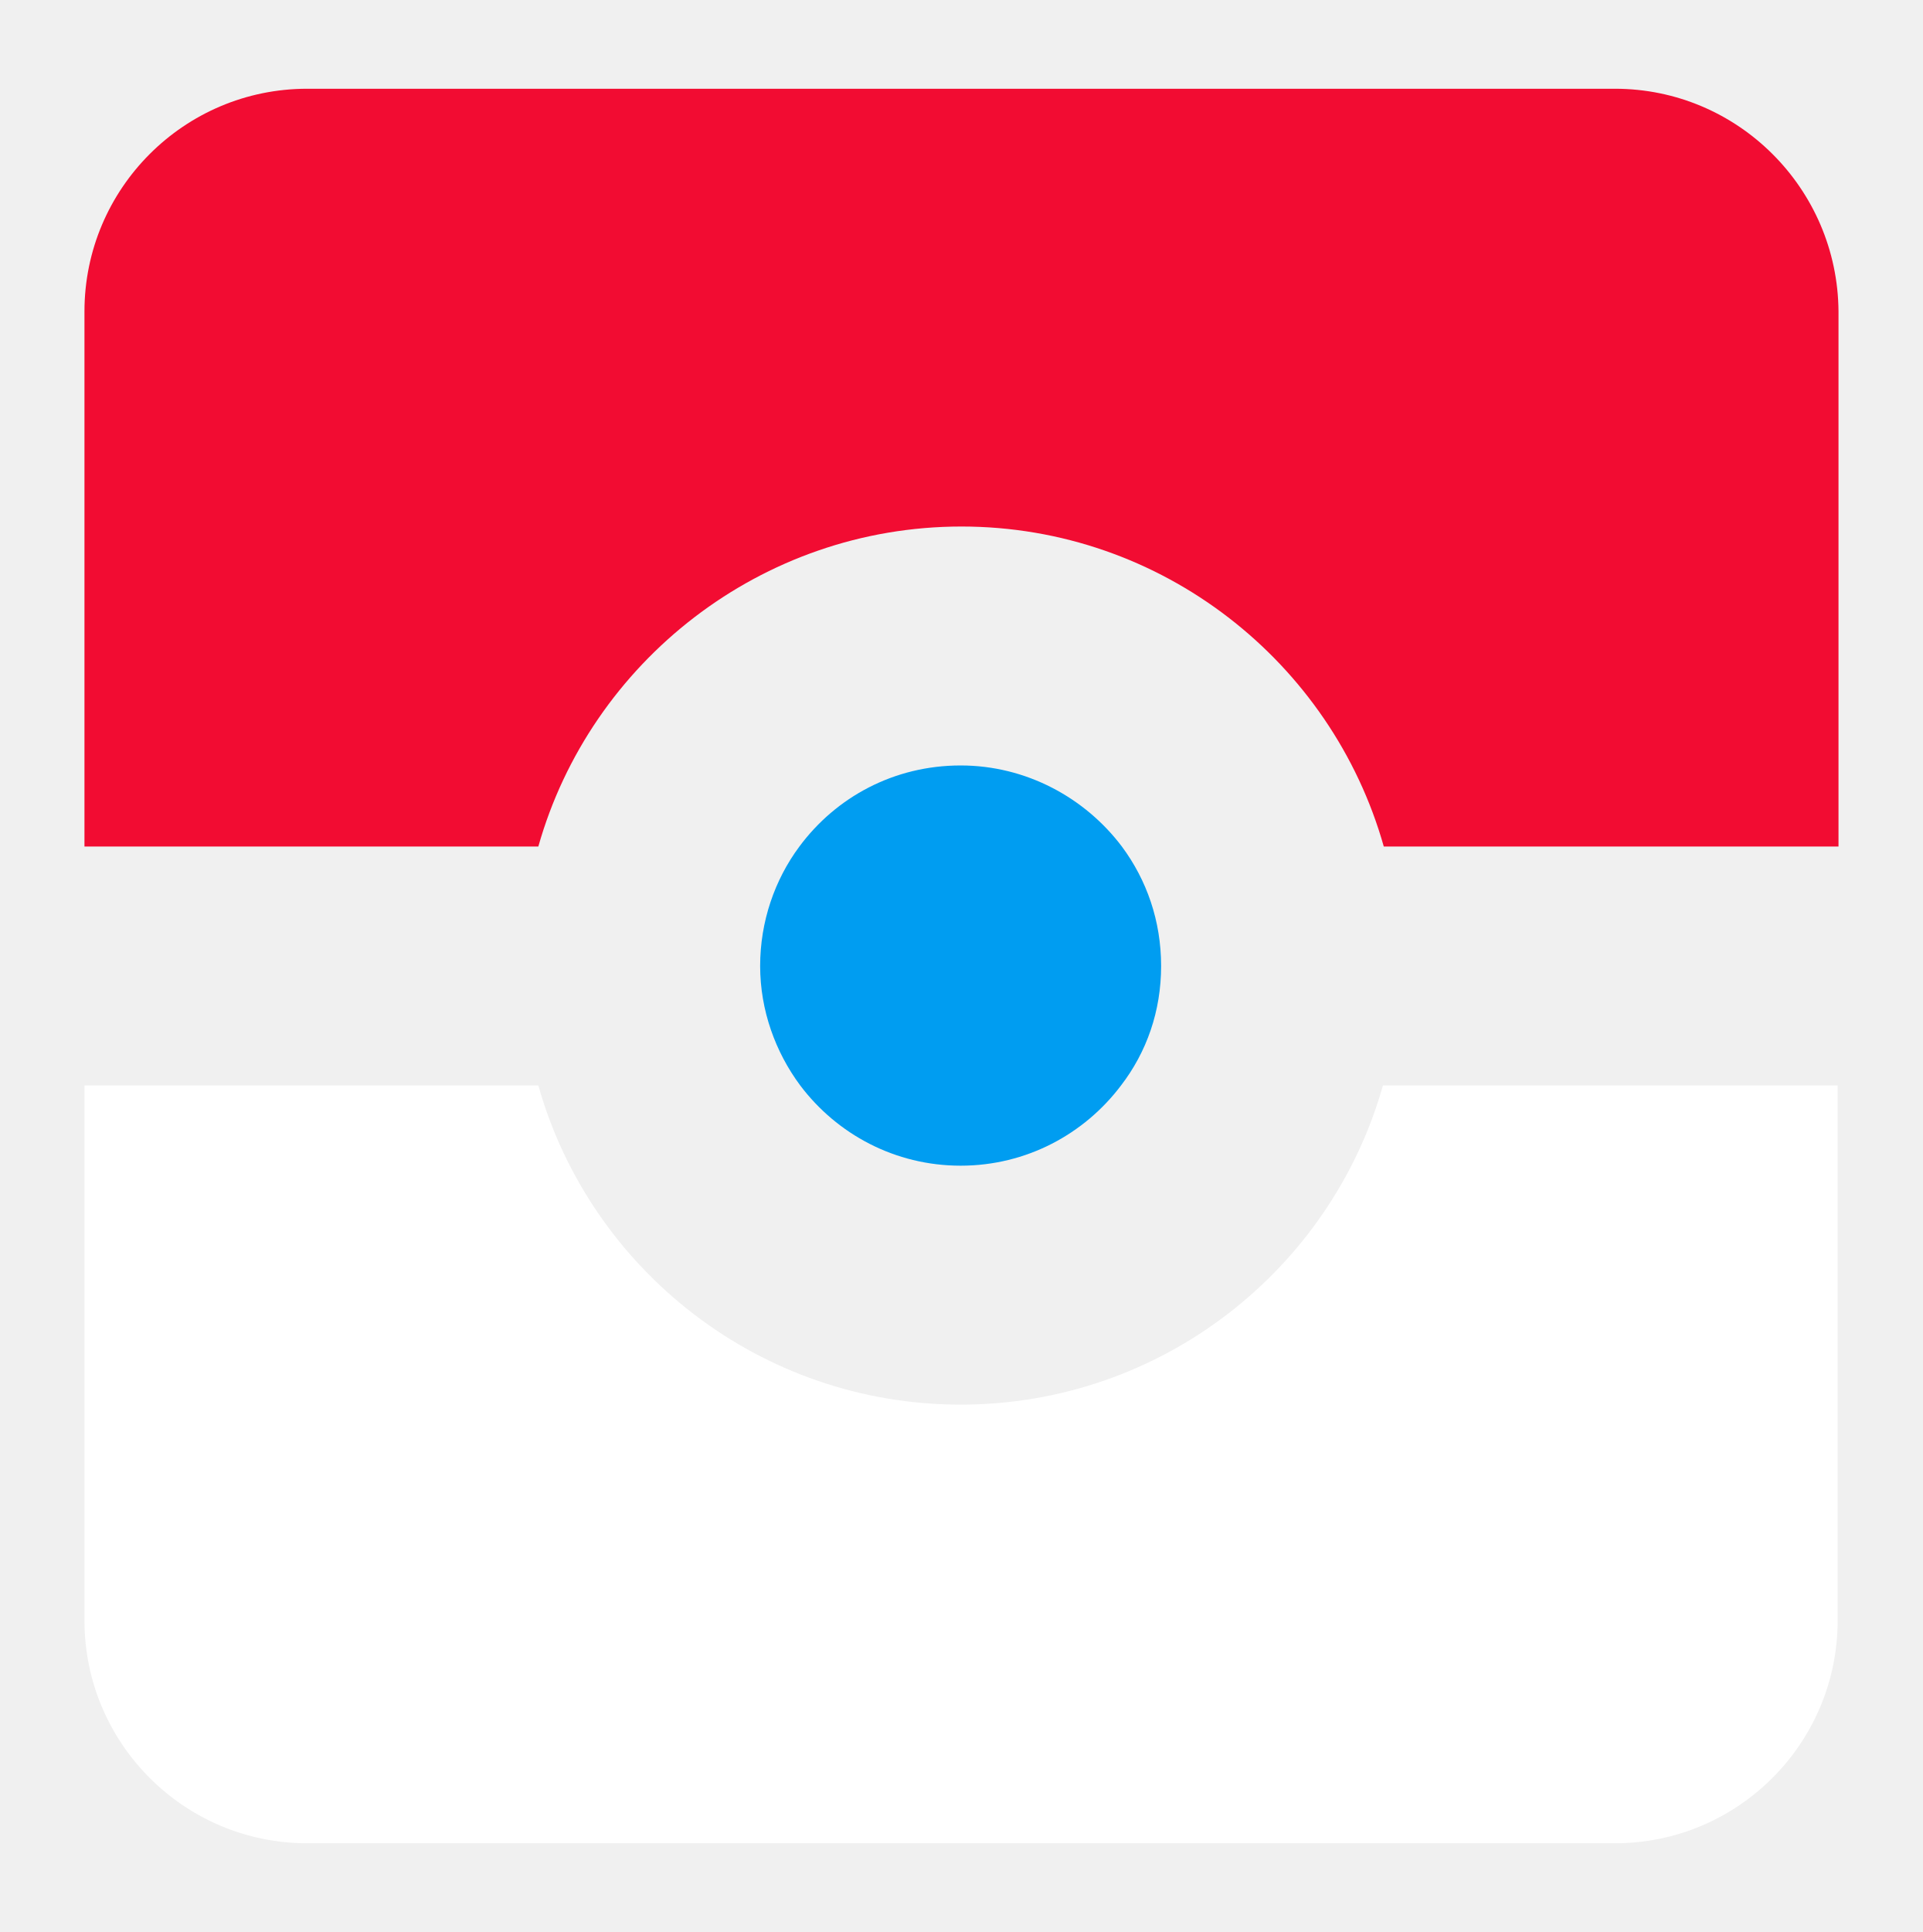
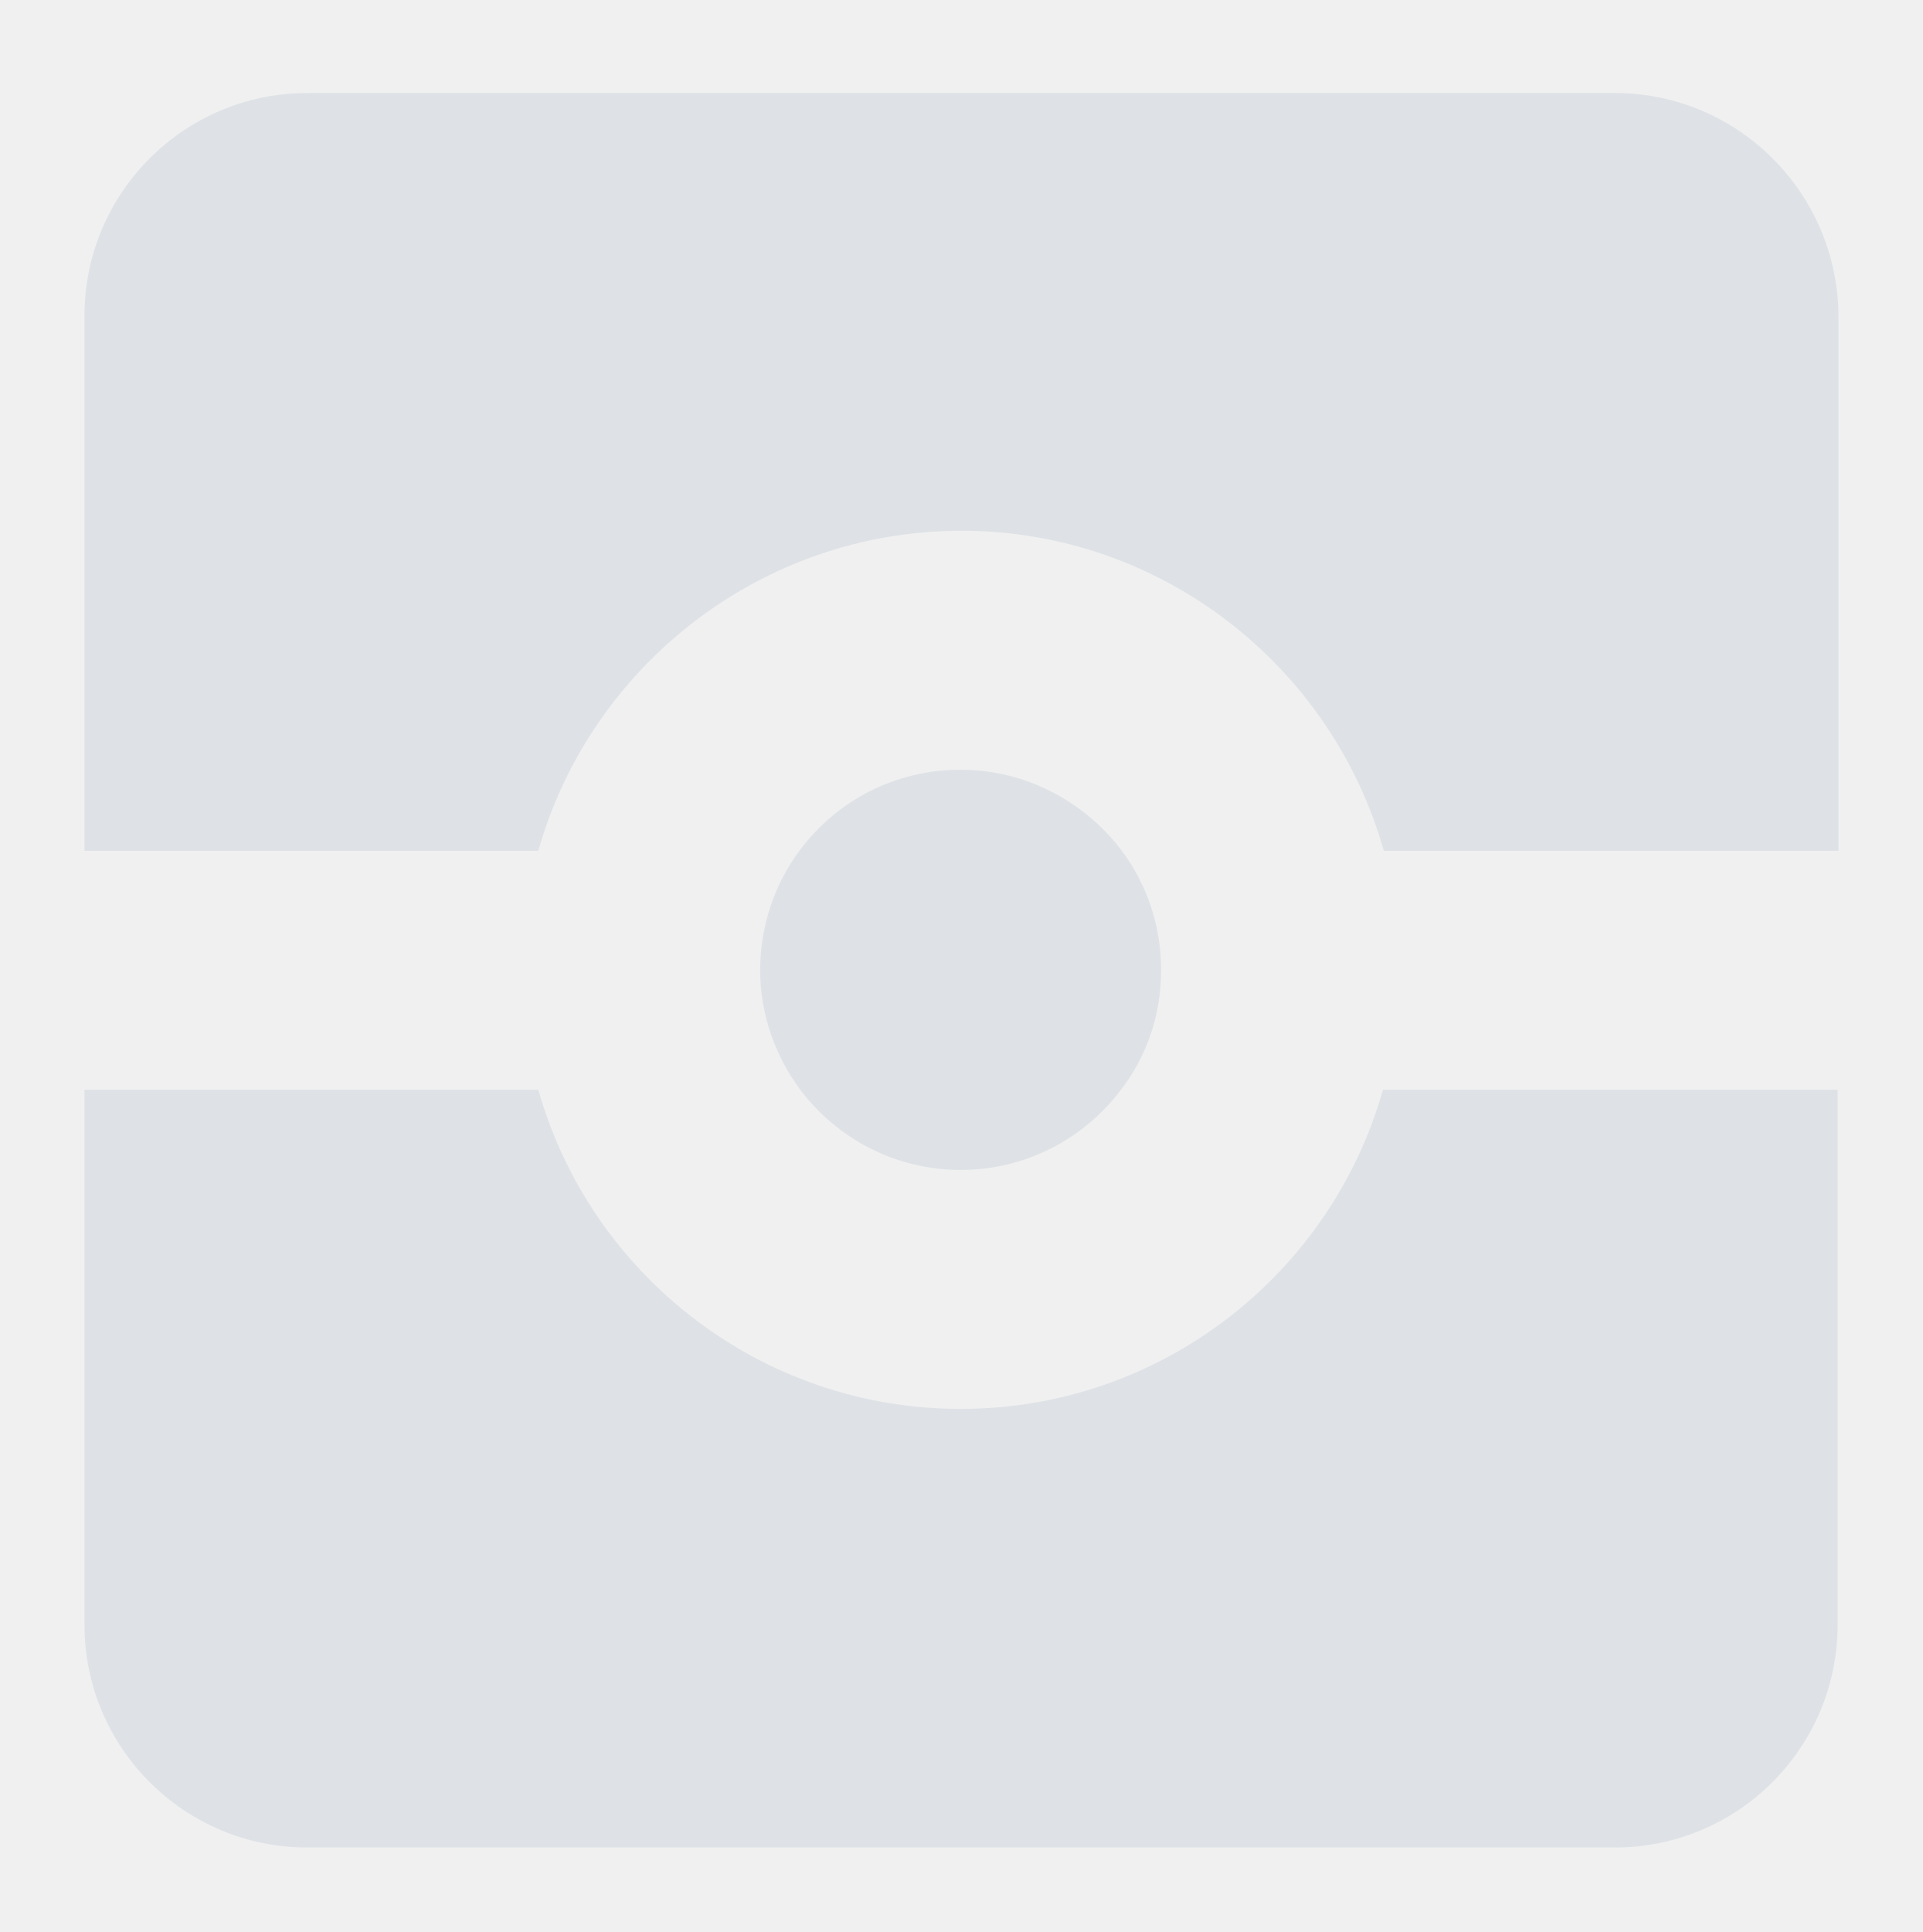
<svg xmlns="http://www.w3.org/2000/svg" version="1.1" id="Layer_1" x="0px" y="0px" viewBox="0 0 225.4 226.4" style="enable-background:new 0 0 225.4 226.4;" xml:space="preserve">
  <style type="text/css">
- 	.st0{enable-background:new    ;}
- 	.st1{fill:#F20C32;}
- 	.st2{fill:#272727;}
- 	.st3{fill:none;}
- 	.st4{fill:#FFFFFF;}
- 	.st5{fill:#C80025;}
- 	.st6{fill:#009DF1;}
- 	.st7{fill:url(#SVGID_1_);}
- 	.st8{fill:url(#SVGID_2_);}
- 	.st9{fill:#606060;}
+ 	.st0{fill:#DEE2E6;}
+ 	.st0:hover{fill:#009df1;}
</style>
+   <path class="st0" d="M162.1,127.7c-6.1,21.6-26,37.4-49.5,37.4s-43.4-15.8-49.5-37.4H9.9v62.7c0,14.4,11.7,26.1,26.1,26.1h153.3  c14.4,0,26.1-11.7,26.1-26.1v-62.7L162.1,127.7L162.1,127.7z" />
+   <path class="st0" d="M215.5,37v62.7h-53.3c-6.1-21.6-26-37.5-49.5-37.5S69.2,78.1,63.1,99.7H9.9V37c0-14.4,11.7-26.1,26.1-26.1  h153.3C203.7,10.9,215.4,22.6,215.5,37z" />
  <g>
-     <g class="st0">
-       <path class="st1" d="M819.8,757c0,48.4-33.5,81.6-85.6,81.6H673V675.4h61.2C786.3,675.4,819.8,708.4,819.8,757z M731.7,804.3    c30,0,47.7-17.2,47.7-47.2s-17.7-47.7-47.7-47.7h-18.8v94.9H731.7z" />
-       <path class="st1" d="M942.2,707.3H882v33h53.3V771H882v35.8h60.2v31.9h-100V675.4h100V707.3z" />
-       <path class="st1" d="M1034.7,788.7l-29.3,50h-45.1l52.3-83l-53.5-80.2h46.3l32.8,49.3l28.8-49.3h45.1l-51.9,82.3l54,80.9H1068    L1034.7,788.7z" />
-     </g>
-     <g class="st0">
-       <path class="st2" d="M1245.3,809.8h-60.9l-9.8,28.8H1133l59.1-163.3h46l59.1,163.3h-42.1L1245.3,809.8z M1214.9,719.4l-20,59.8    h40.2L1214.9,719.4z" />
-       <path class="st2" d="M1379.5,780.1h-24.7v58.6H1315V675.4h64.4c40,0,60,22.6,60,52.6C1439.5,754.9,1421.2,780.1,1379.5,780.1z     M1376.5,748.4c15.8,0,22.6-7.9,22.6-20.5s-6.7-20.5-22.6-20.5h-21.6v40.9L1376.5,748.4L1376.5,748.4z" />
-       <path class="st2" d="M1524.7,780.1H1500v58.6h-39.8V675.4h64.4c40,0,60,22.6,60,52.6C1584.7,754.9,1566.3,780.1,1524.7,780.1z     M1521.6,748.4c15.8,0,22.6-7.9,22.6-20.5s-6.7-20.5-22.6-20.5H1500v40.9L1521.6,748.4L1521.6,748.4z" />
-     </g>
-   </g>
-   <rect x="147.3" y="-809.6" class="st3" width="516.3" height="259.9" />
-   <text transform="matrix(1 0 0 1 147.3353 -575.881)" class="st1" style="font-family:'Poppins-Bold'; font-size:274.186px;">dex</text>
-   <rect x="892.6" y="-15.5" class="st3" width="629.8" height="224.8" />
-   <text transform="matrix(1 0 0 1 1072.47 -522.8944)" class="st2" style="font-family:'Poppins-Bold'; font-size:255.771px;">app</text>
-   <circle class="st2" cx="-301.8" cy="531.3" r="19.5" />
-   <path class="st4" d="M-181.6,106.7c-3.2-13.9-15.6-24.3-30.5-24.3s-27.3,10.4-30.5,24.3c-0.5,2.2-0.8,4.6-0.8,7s0.3,4.8,0.8,7  c3.2,13.9,15.6,24.3,30.5,24.3s27.4-10.4,30.5-24.3c0.5-2.2,0.8-4.6,0.8-7C-180.8,111.2-181.1,108.9-181.6,106.7z M-168.1,120.7  c-3.3,21.3-21.8,37.6-44,37.6s-40.7-16.3-44-37.6h-58.8v69.7c0,14.4,11.7,26.1,26.1,26.1h153.3c14.4,0,26.1-11.7,26.1-26.1v-69.7  H-168.1L-168.1,120.7z" />
-   <rect x="146.8" y="-400.6" class="st1" width="219.6" height="219.6" />
-   <rect x="395.6" y="-400.6" class="st5" width="219.6" height="219.6" />
-   <rect x="644.4" y="-400.6" class="st6" width="219.6" height="219.6" />
-   <circle class="st4" cx="-301.8" cy="531.3" r="19.5" />
-   <path class="st4" d="M-301.8,496.2c-19.4,0-35.1,15.7-35.1,35.1c0,19.4,15.7,35.1,35.1,35.1s35.1-15.7,35.1-35.1  C-266.7,511.9-282.4,496.2-301.8,496.2z M-301.8,560.6c-16.2,0-29.3-13.1-29.3-29.3S-318,502-301.8,502s29.3,13.1,29.3,29.3  S-285.6,560.6-301.8,560.6z" />
-   <linearGradient id="SVGID_1_" gradientUnits="userSpaceOnUse" x1="-249.45" y1="-1227.486" x2="-249.45" y2="-1384.786" gradientTransform="matrix(1 0 0 -1 0 -766.886)">
-     <stop offset="0" style="stop-color:#F20C32" />
-     <stop offset="1" style="stop-color:#C80025" />
-   </linearGradient>
-   <path class="st7" d="M-167.2,460.6h-164.5c-11.3,0-20.5,9.2-20.5,20.5v136.8h39.8c5.2,0,10.2-2.6,13.2-6.9l70.1-100.6  c4.7-6.8,12.4-10.8,20.7-10.8h61.7v-18.5C-146.7,469.8-155.9,460.6-167.2,460.6z M-301.8,560.6c-16.2,0-29.3-13.1-29.3-29.3  S-318,502-301.8,502s29.3,13.1,29.3,29.3S-285.6,560.6-301.8,560.6z" />
-   <linearGradient id="SVGID_2_" gradientUnits="userSpaceOnUse" x1="-249.45" y1="-1275.686" x2="-249.45" y2="-1432.986" gradientTransform="matrix(1 0 0 -1 0 -766.886)">
-     <stop offset="0" style="stop-color:#F20C32" />
-     <stop offset="1" style="stop-color:#C80025" />
-   </linearGradient>
-   <path class="st8" d="M-208.4,508.8h61.7v136.8c0,11.3-9.2,20.5-20.5,20.5h-164.5c-11.3,0-20.5-9.2-20.5-20.5v-18.5h39.8  c8.2,0,16-4,20.7-10.8l70.1-100.6C-218.6,511.4-213.6,508.8-208.4,508.8z" />
-   <circle class="st6" cx="-301.8" cy="531.3" r="19.5" />
-   <circle class="st2" cx="-301.8" cy="776.6" r="19.5" />
-   <circle class="st4" cx="-301.8" cy="776.6" r="19.5" />
-   <path class="st4" d="M-301.8,741.5c-19.4,0-35.1,15.7-35.1,35.1c0,19.4,15.7,35.1,35.1,35.1s35.1-15.7,35.1-35.1  C-266.7,757.2-282.4,741.5-301.8,741.5z M-301.8,805.9c-16.2,0-29.3-13.1-29.3-29.3s13.1-29.3,29.3-29.3c16.2,0,29.3,13.1,29.3,29.3  S-285.6,805.9-301.8,805.9z" />
-   <path class="st4" d="M-167.2,705.9h-164.5c-11.3,0-20.5,9.2-20.5,20.5v136.8h39.8c5.2,0,10.2-2.6,13.2-6.9l70.1-100.6  c4.7-6.8,12.4-10.8,20.7-10.8h61.7v-18.5C-146.7,715.1-155.9,705.9-167.2,705.9z M-301.8,805.9c-16.2,0-29.3-13.1-29.3-29.3  s13.1-29.3,29.3-29.3c16.2,0,29.3,13.1,29.3,29.3S-285.6,805.9-301.8,805.9z" />
-   <path class="st4" d="M-208.4,754.1h61.7v136.8c0,11.3-9.2,20.5-20.5,20.5h-164.5c-11.3,0-20.5-9.2-20.5-20.5v-18.5h39.8  c8.2,0,16-4,20.7-10.8l70.1-100.6C-218.6,756.7-213.6,754.1-208.4,754.1z" />
-   <circle class="st4" cx="-301.8" cy="776.6" r="19.5" />
-   <polygon class="st9" points="-171.1,852.8 -187.4,836.6 -187.4,869.1 " />
-   <path class="st4" d="M-180.8,113.7c0,2.4-0.3,4.8-0.8,7c-3.2,13.9-15.6,24.3-30.5,24.3s-27.3-10.4-30.5-24.3c-0.5-2.2-0.8-4.6-0.8-7  s0.3-4.8,0.8-7c3.2-13.9,15.6-24.3,30.5-24.3s27.4,10.4,30.5,24.3C-181.1,108.9-180.8,111.2-180.8,113.7z" />
-   <path class="st4" d="M-135.5,10.9h-153.3c-14.4,0-26.1,11.7-26.1,26.1v69.7h58.8c3.3-21.3,21.8-37.6,44-37.6s40.7,16.3,44,37.6h58.8  V37C-109.4,22.6-121.1,10.9-135.5,10.9z" />
-   <path class="st4" d="M162.1,127.2c-6.1,21.6-26,37.4-49.5,37.4s-43.4-15.8-49.5-37.4H9.9v62.7C9.9,204.3,21.6,216,36,216h153.3  c14.4,0,26.1-11.7,26.1-26.1v-62.7H162.1z" />
-   <path class="st1" d="M215.5,36.5v62.7h-53.3c-6.1-21.6-26-37.5-49.5-37.5S69.2,77.6,63.1,99.2H9.9V36.5c0-14.4,11.7-26.1,26.1-26.1  h153.3C203.7,10.4,215.4,22.1,215.5,36.5z" />
-   <g>
-     <path class="st6" d="M136.1,113.2c0,5.3-1.7,10.1-4.7,14c-4.3,5.7-11.1,9.4-18.8,9.4s-14.5-3.7-18.8-9.4c-2.9-3.9-4.7-8.8-4.7-14   s1.7-10.1,4.6-14c4.3-5.8,11.1-9.5,18.9-9.5c7.7,0,14.6,3.8,18.9,9.5C134.4,103.1,136.1,107.9,136.1,113.2z" />
+     <path class="st0" d="M136.1,113.7c0,5.3-1.7,10.1-4.7,14c-4.3,5.7-11.1,9.4-18.8,9.4s-14.5-3.7-18.8-9.4c-2.9-3.9-4.7-8.8-4.7-14   s1.7-10.1,4.6-14c4.3-5.8,11.1-9.5,18.9-9.5c7.7,0,14.6,3.8,18.9,9.5C134.4,103.6,136.1,108.4,136.1,113.7z" />
  </g>
</svg>
